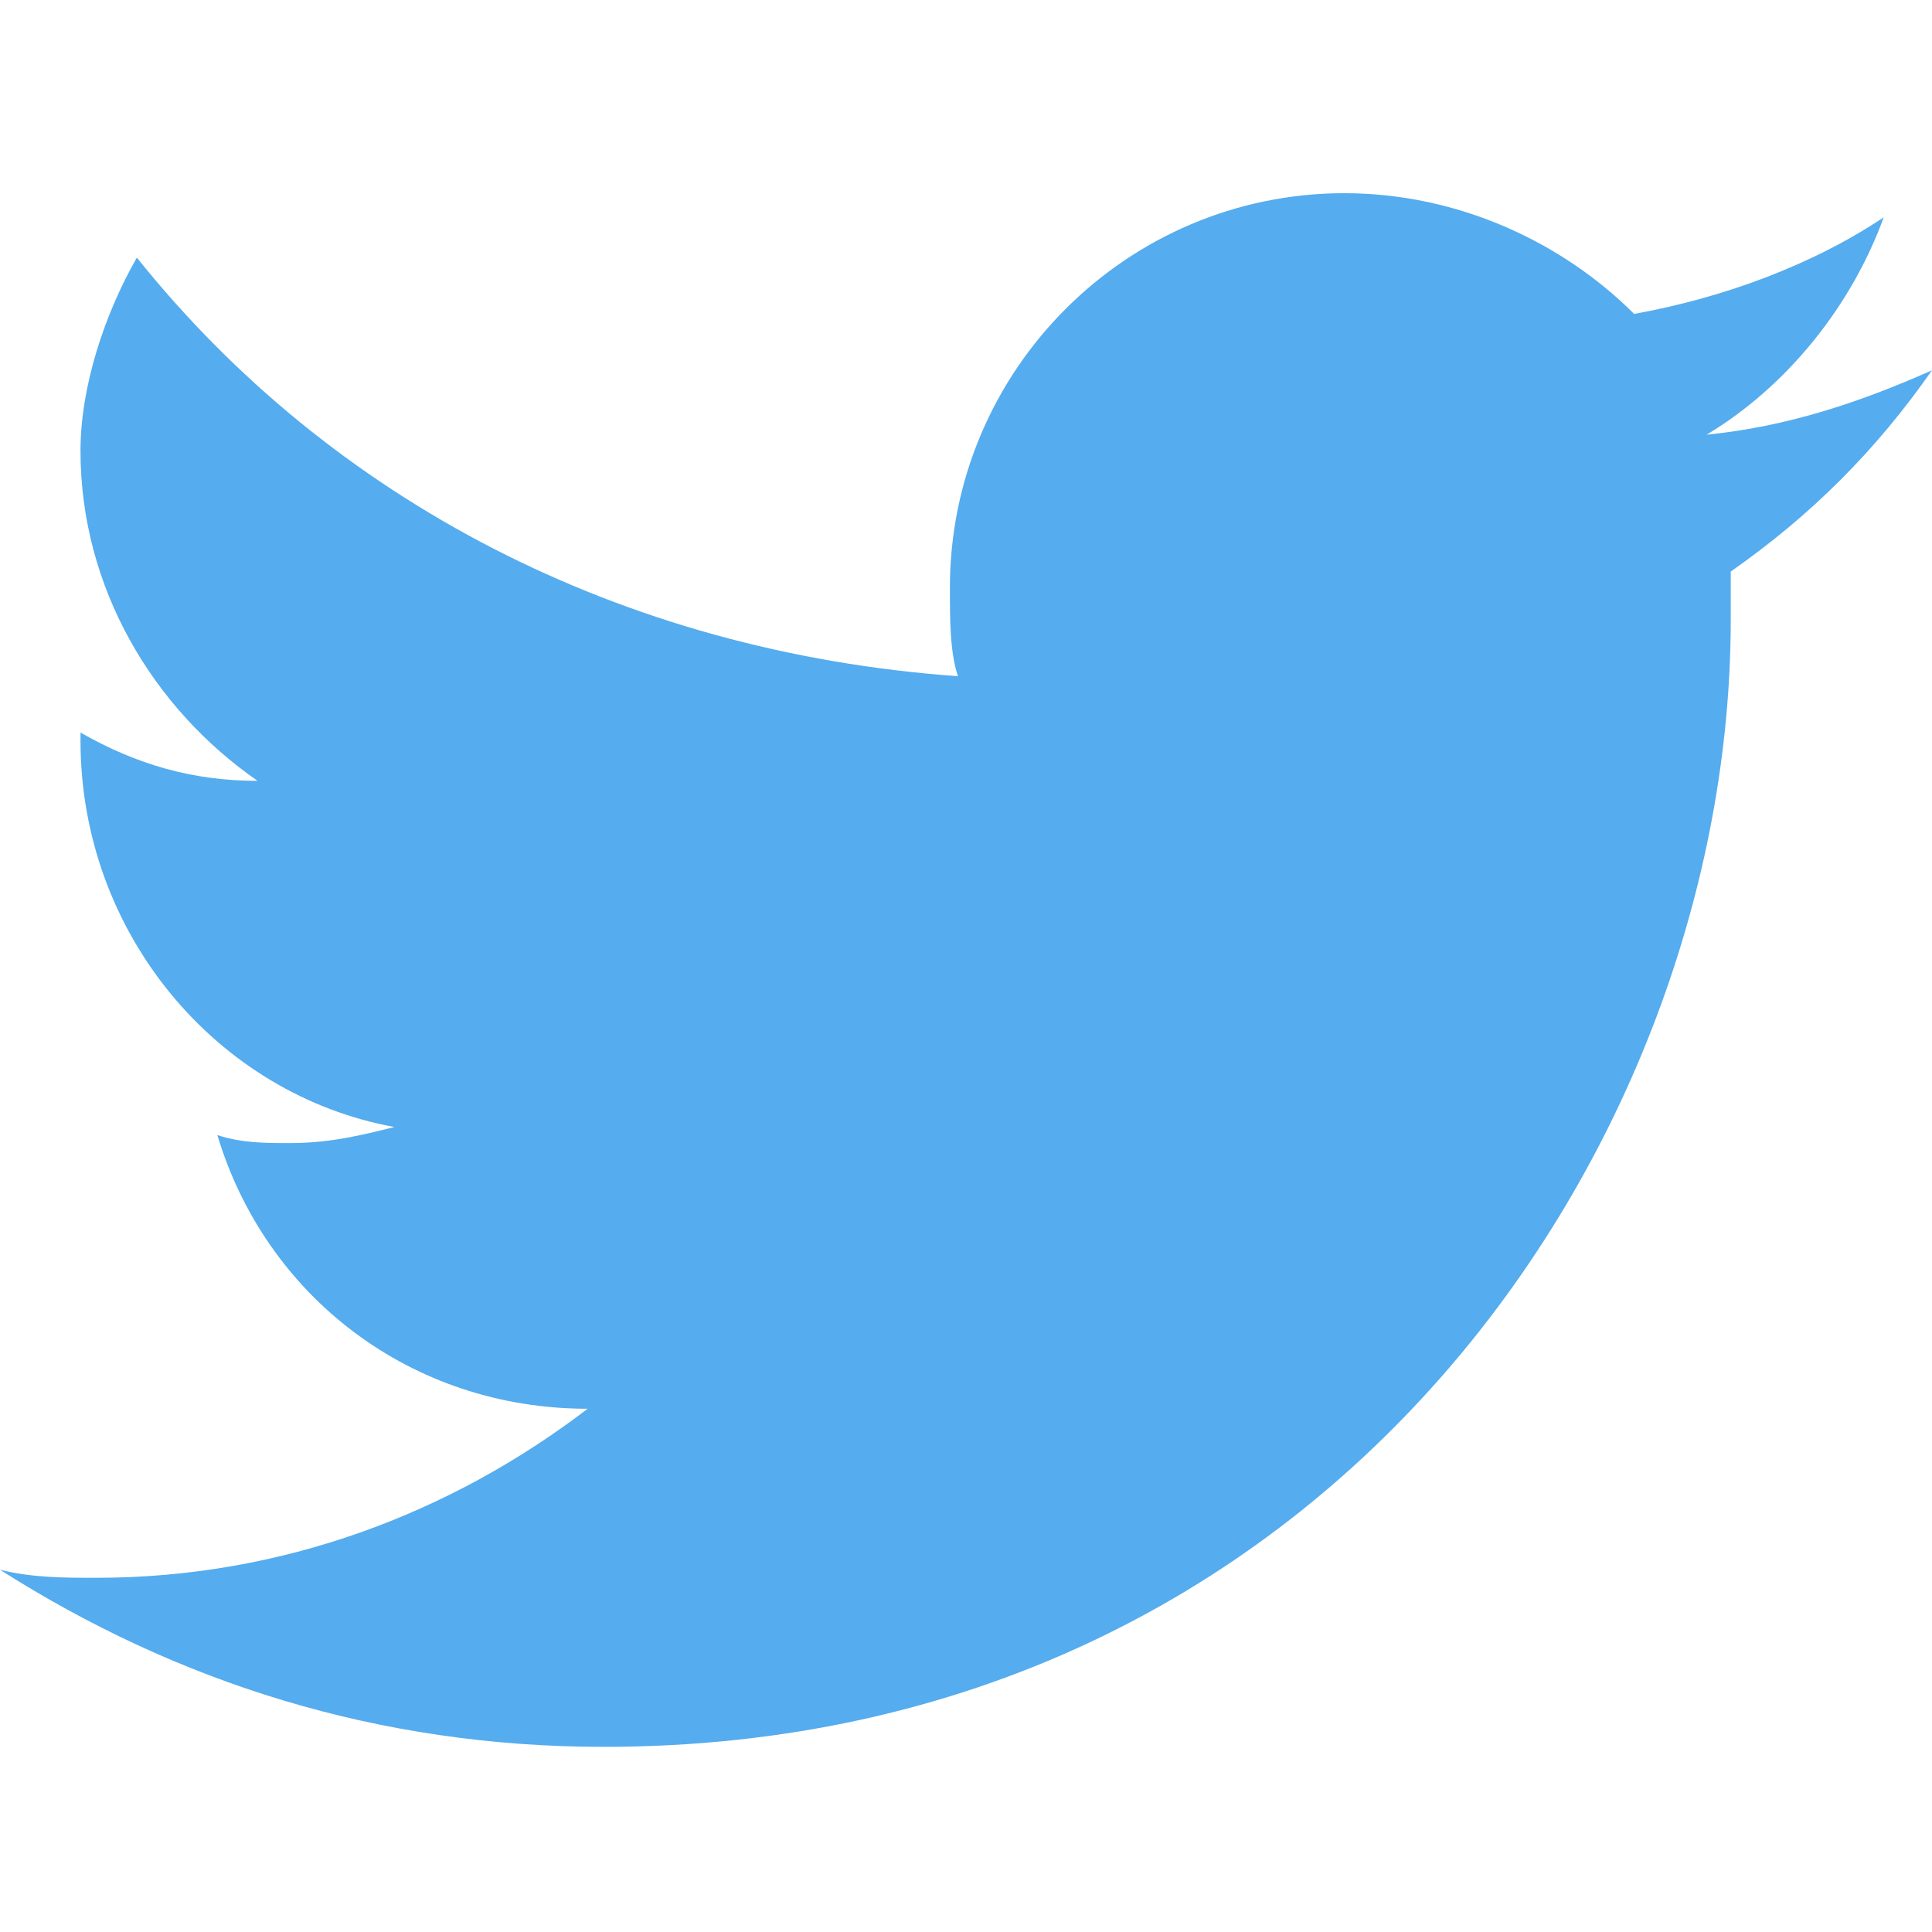
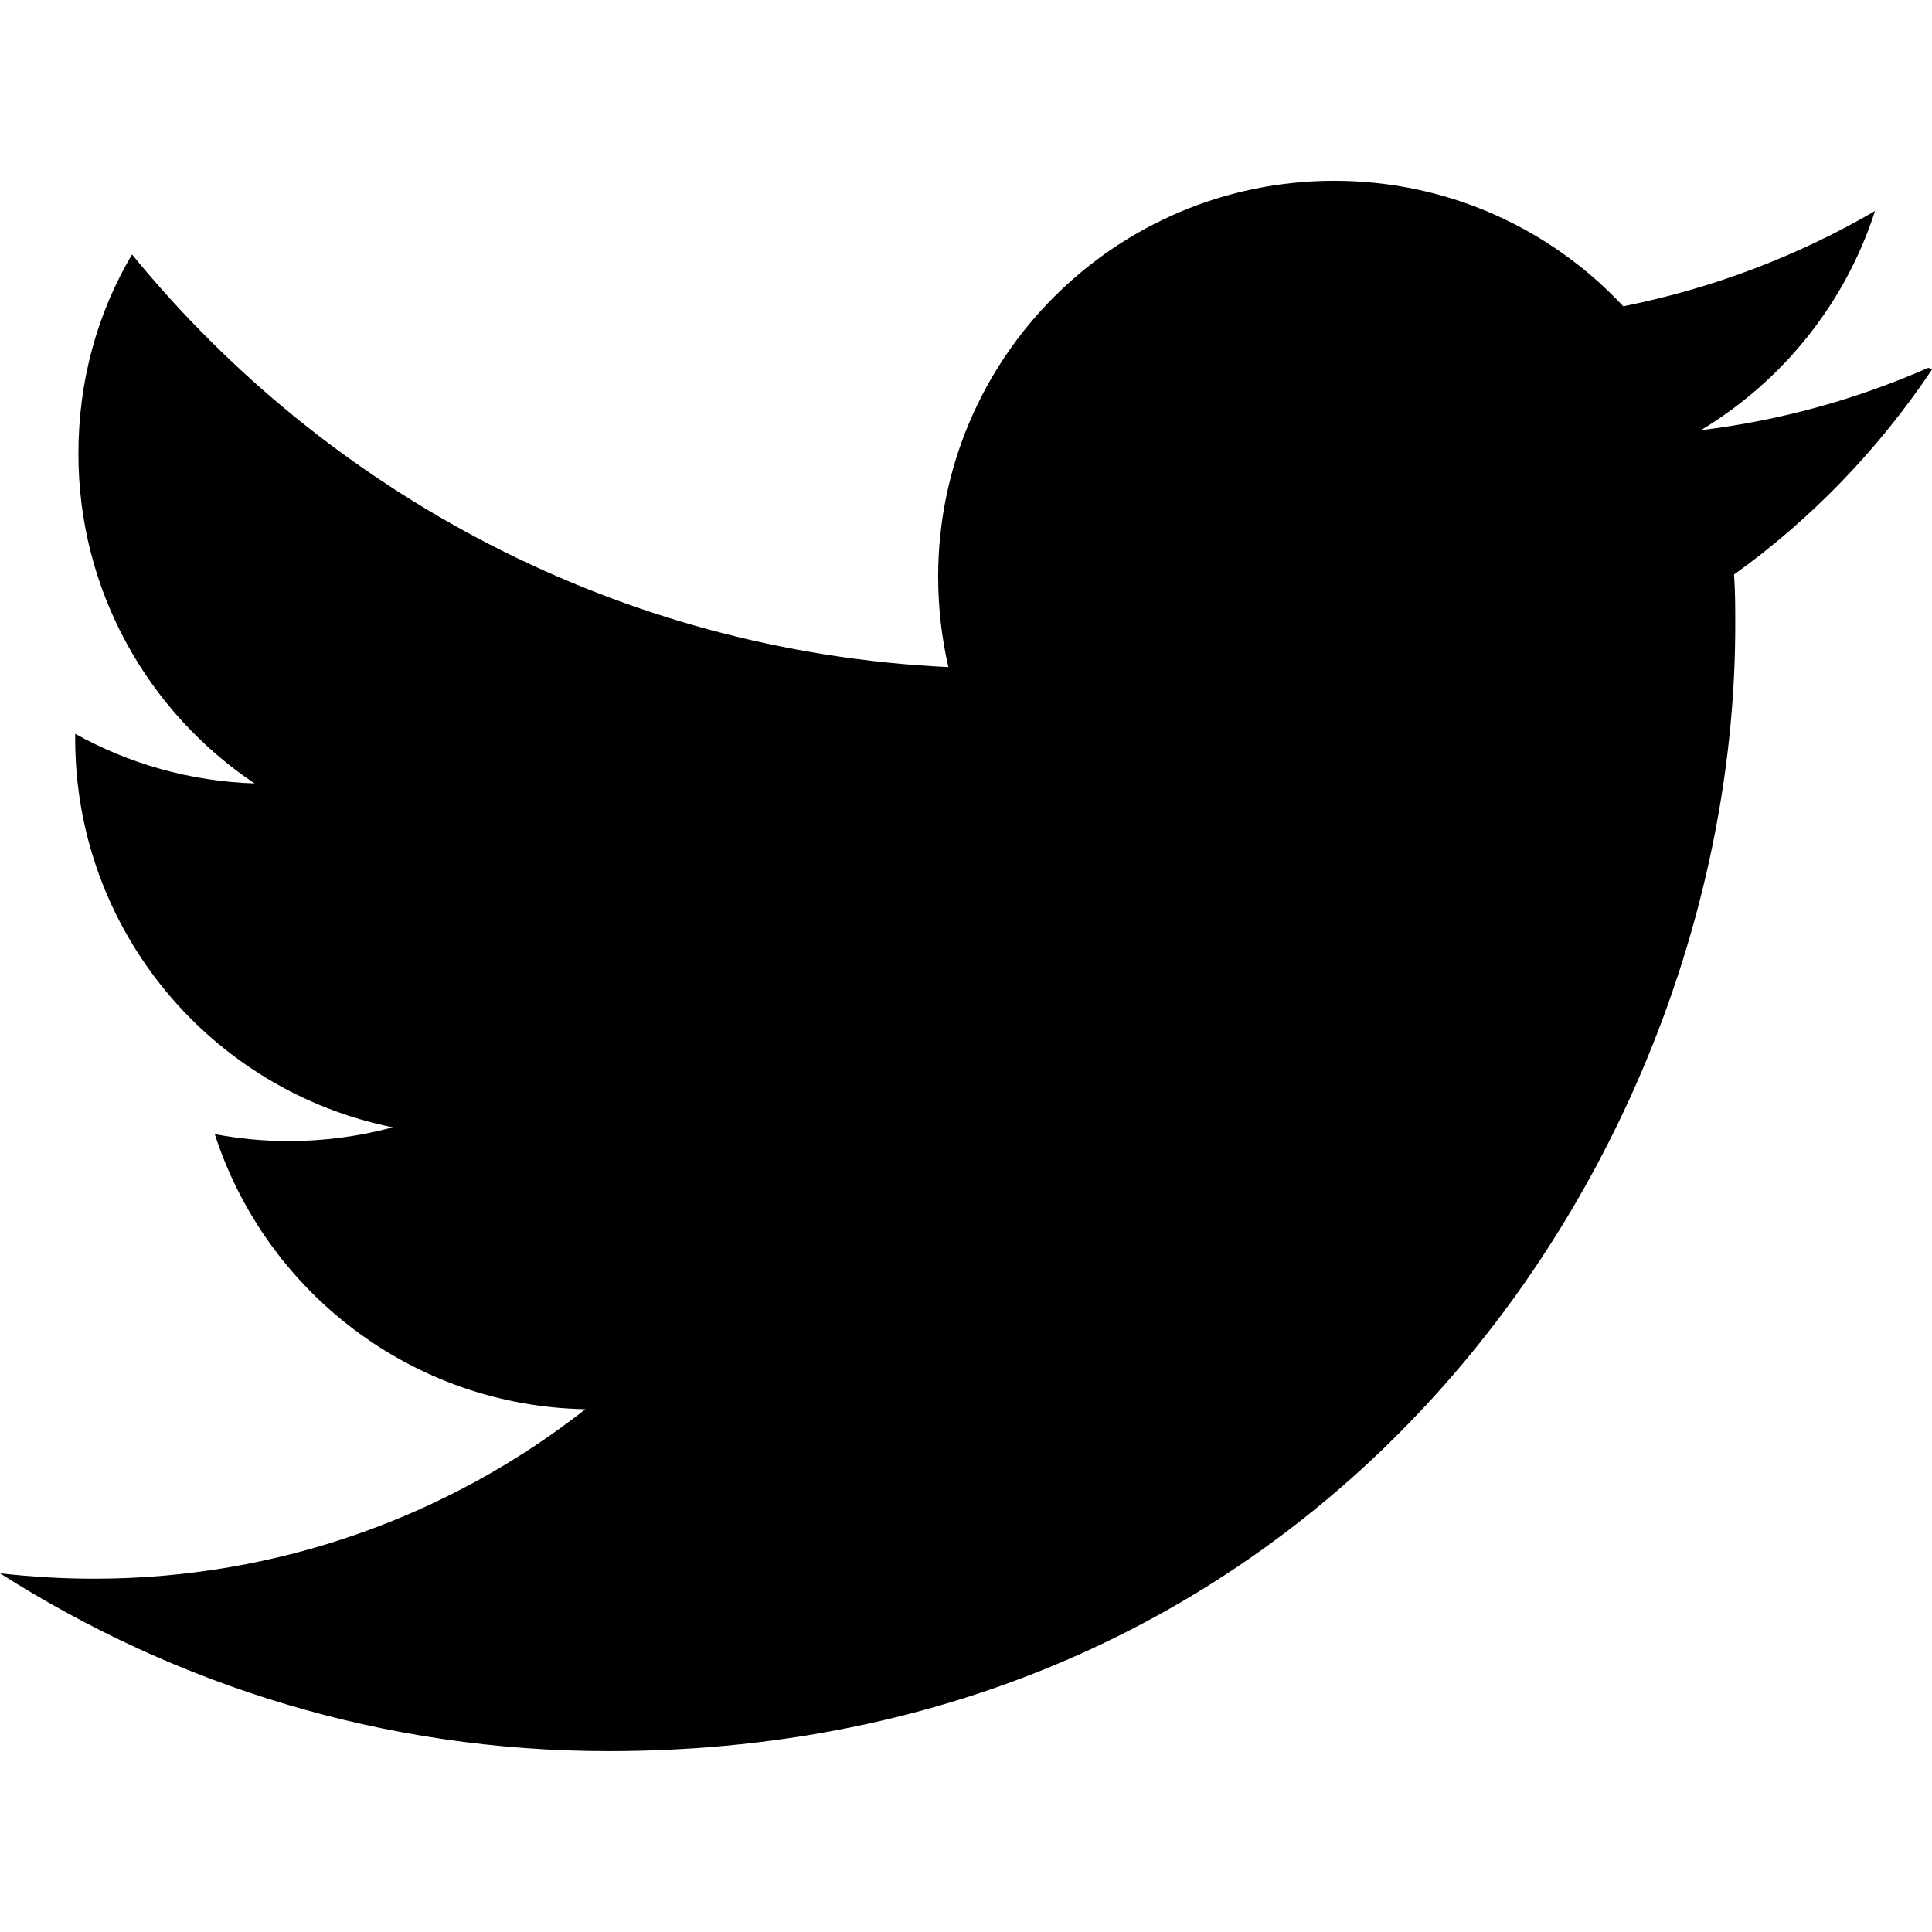
- <svg xmlns="http://www.w3.org/2000/svg" version="1.1" id="Layer_1" x="0px" y="0px" viewBox="0 0 24 24">
-   <style type="text/css">
- 	.st0{fill:#55ACEE;}
- </style>
-   <g>
-     <path class="st0" d="M24,4.6c-0.9,0.4-1.8,0.7-2.8,0.8c1-0.6,1.8-1.6,2.2-2.7c-0.9,0.6-2,1-3.1,1.2c-0.9-0.9-2.2-1.5-3.6-1.5   c-2.7,0-4.9,2.2-4.9,4.9c0,0.4,0,0.8,0.1,1.1C7.7,8.1,4.1,6.2,1.7,3.2C1.3,3.9,1,4.8,1,5.6c0,1.7,0.9,3.2,2.2,4.1   C2.4,9.7,1.7,9.5,1,9.1c0,0,0,0,0,0.1c0,2.4,1.7,4.4,3.9,4.8c-0.4,0.1-0.8,0.2-1.3,0.2c-0.3,0-0.6,0-0.9-0.1c0.6,2,2.4,3.4,4.6,3.4   c-1.7,1.3-3.8,2.1-6.1,2.1c-0.4,0-0.8,0-1.2-0.1c2.2,1.4,4.7,2.2,7.5,2.2c9,0,14-7.5,14-14c0-0.2,0-0.4,0-0.6   C22.5,6.4,23.3,5.6,24,4.6" />
-   </g>
+ <svg xmlns="http://www.w3.org/2000/svg" aria-labelledby="simpleicons-twitter-icon" role="img" viewBox="0 0 24 24">
+   <path d="M23.954 4.569c-.885.389-1.83.654-2.825.775 1.014-.611 1.794-1.574 2.163-2.723-.951.555-2.005.959-3.127 1.184-.896-.959-2.173-1.559-3.591-1.559-2.717 0-4.92 2.203-4.92 4.917 0 .39.045.765.127 1.124C7.691 8.094 4.066 6.13 1.64 3.161c-.427.722-.666 1.561-.666 2.475 0 1.71.87 3.213 2.188 4.096-.807-.026-1.566-.248-2.228-.616v.061c0 2.385 1.693 4.374 3.946 4.827-.413.111-.849.171-1.296.171-.314 0-.615-.03-.916-.086.631 1.953 2.445 3.377 4.604 3.417-1.68 1.319-3.809 2.105-6.102 2.105-.39 0-.779-.023-1.17-.067 2.189 1.394 4.768 2.209 7.557 2.209 9.054 0 13.999-7.496 13.999-13.986 0-.209 0-.42-.015-.63.961-.689 1.8-1.56 2.46-2.548l-.047-.02z" />
</svg>
